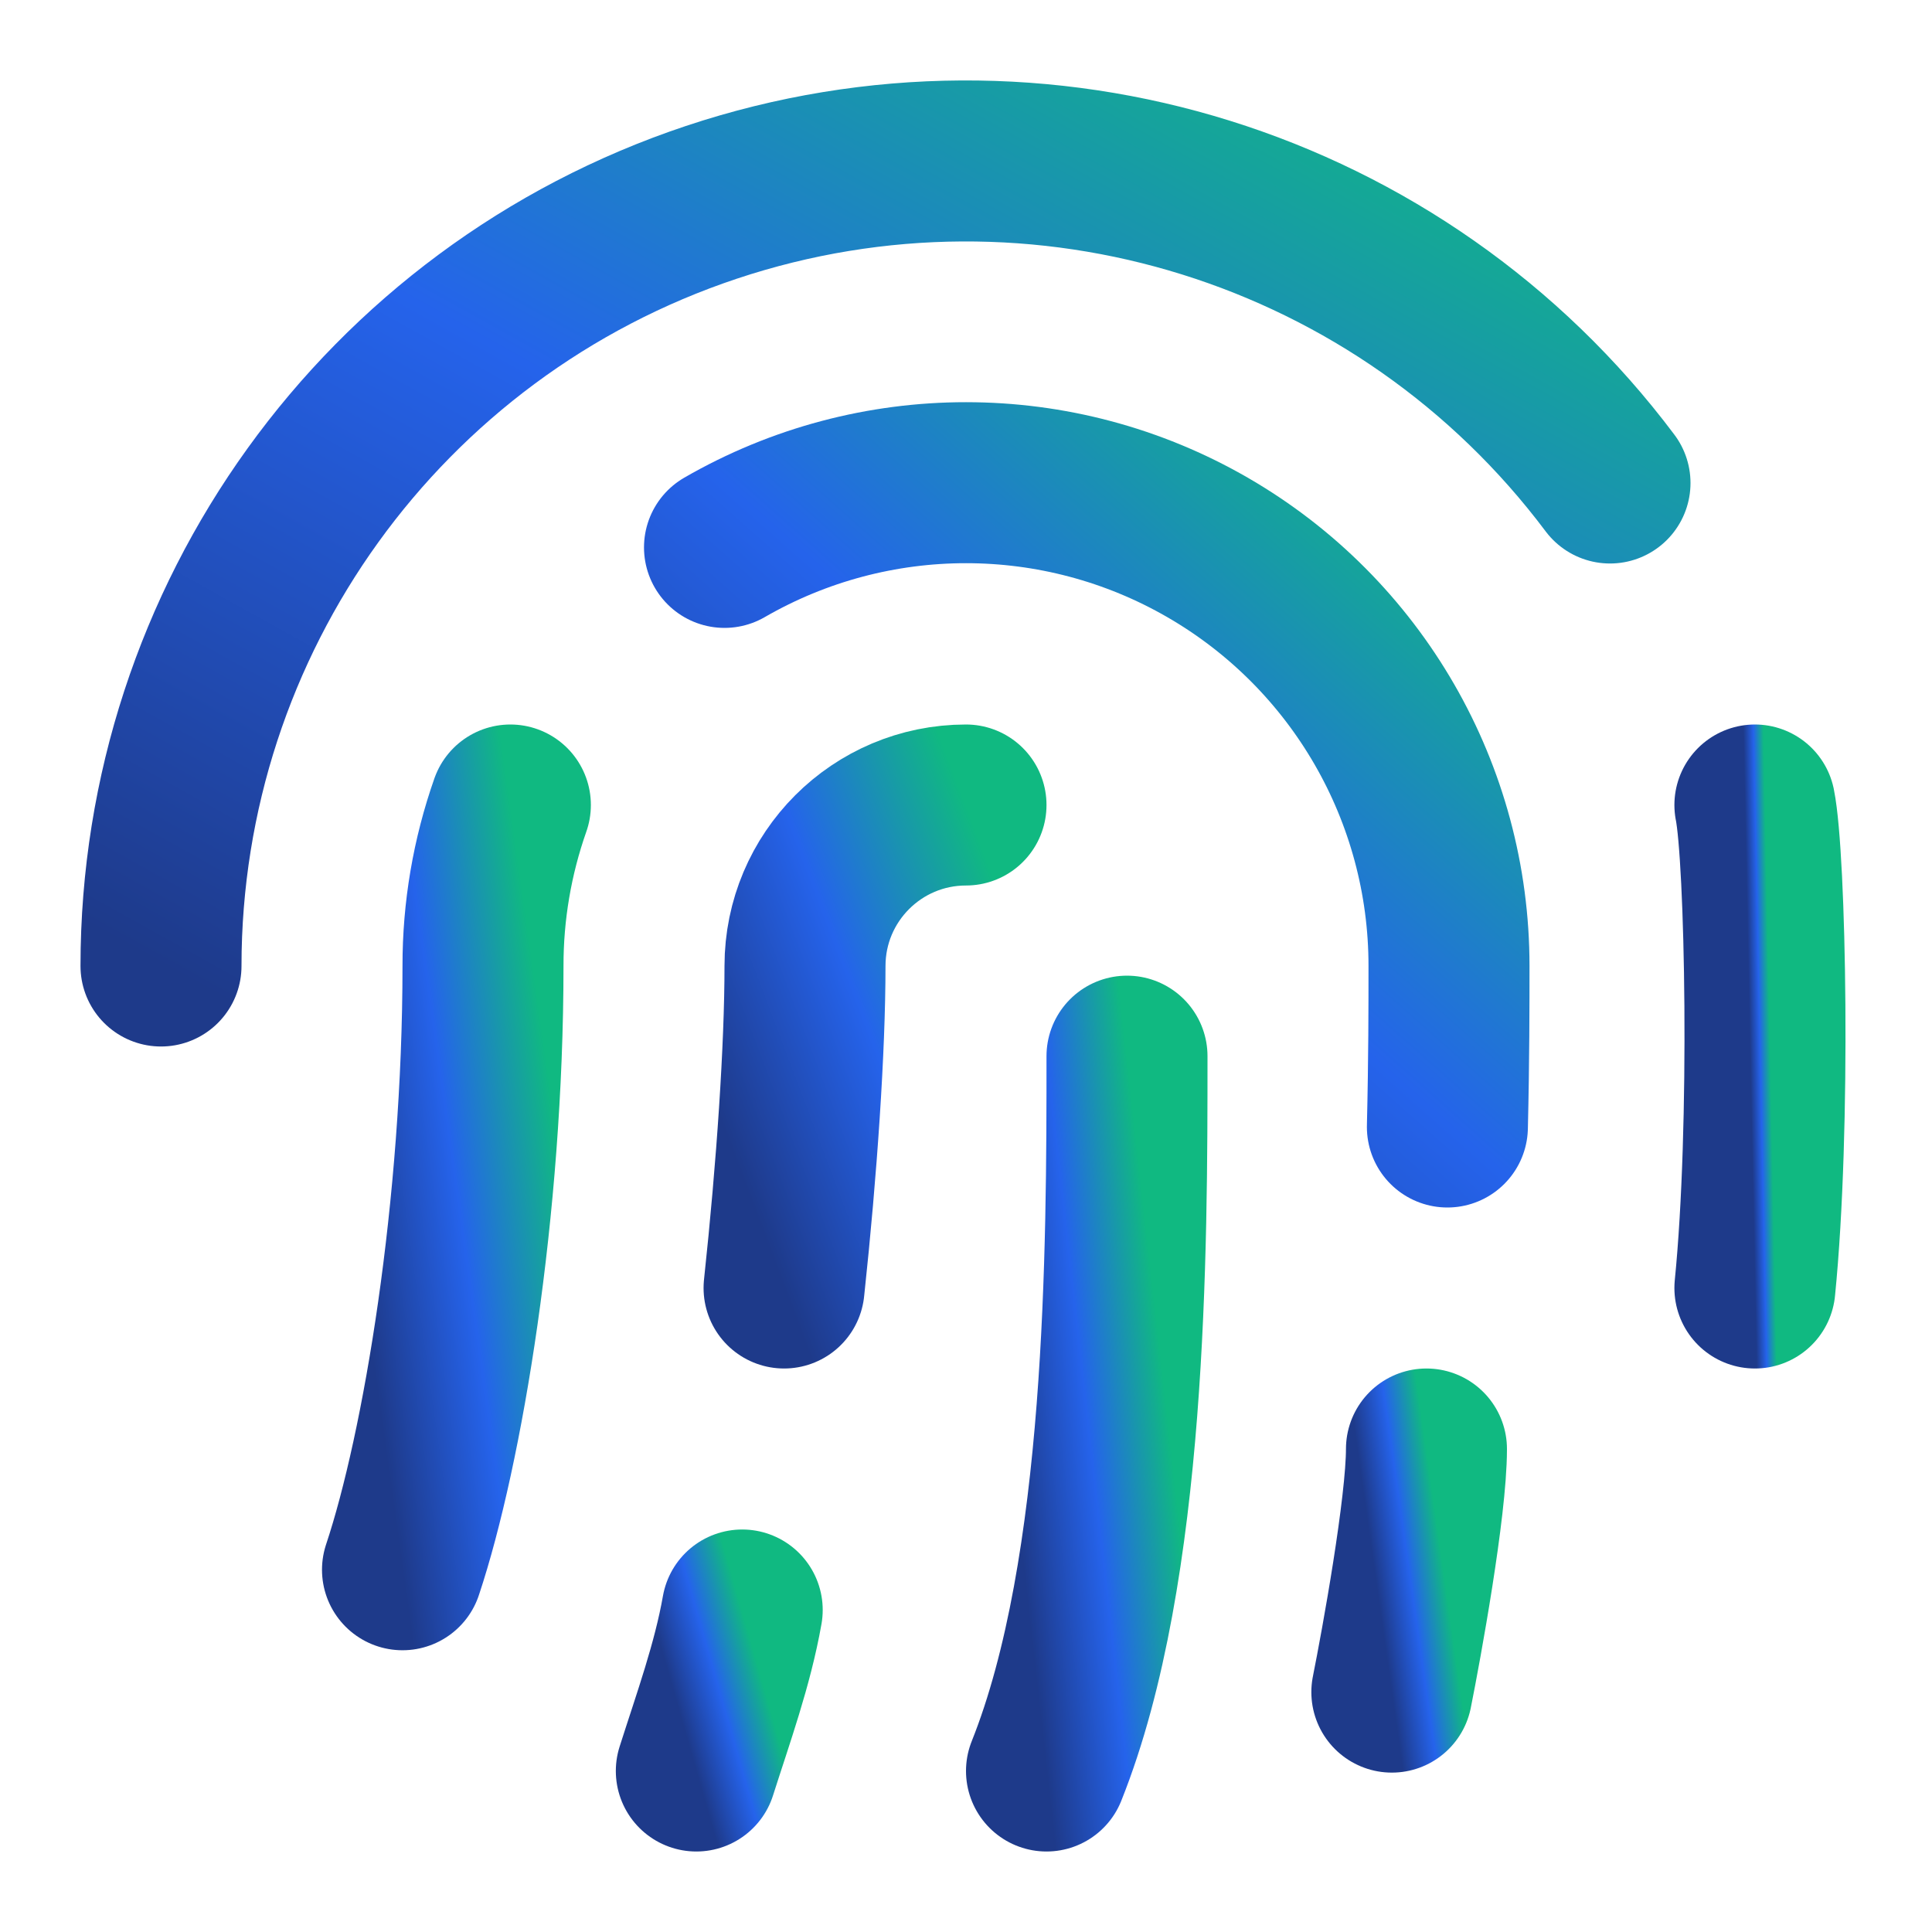
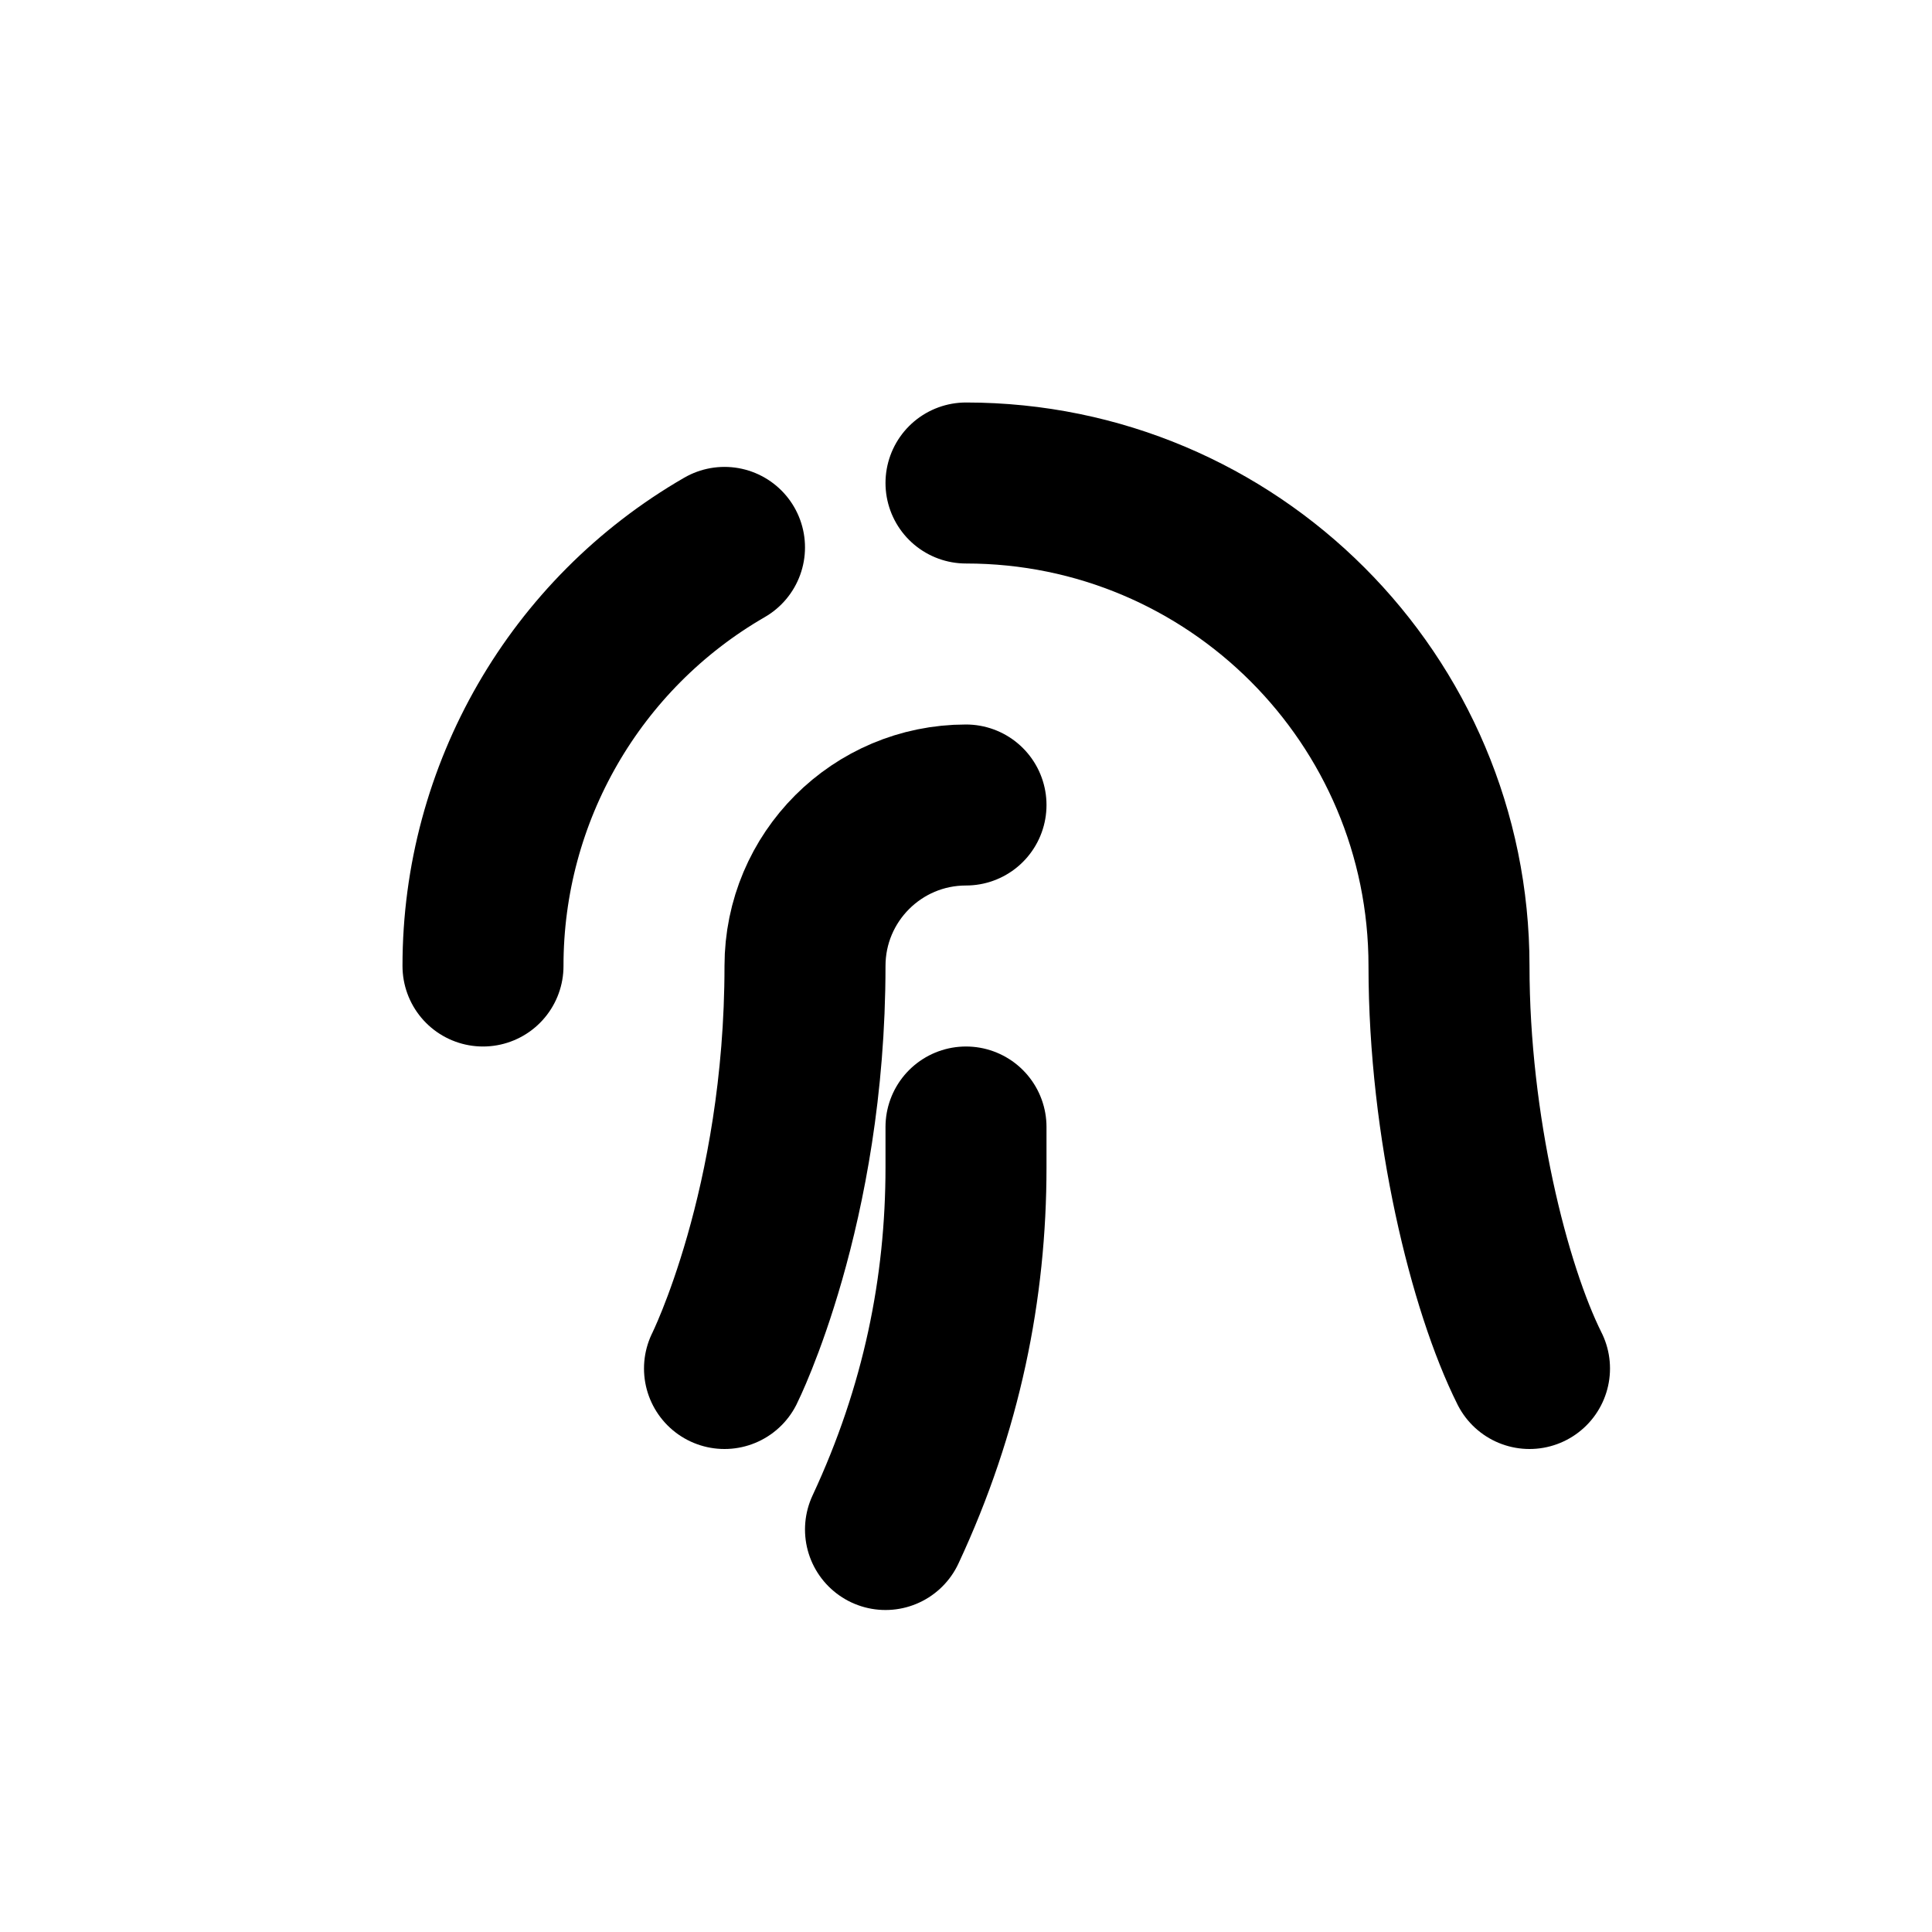
- <svg xmlns="http://www.w3.org/2000/svg" width="24" height="24" viewBox="0 0 24 24" fill="none" stroke="url(#brGradient)" stroke-width="2" stroke-linecap="round" stroke-linejoin="round">
-   <defs>
-     <linearGradient id="brGradient" x1="0%" y1="100%" x2="100%" y2="0%">
-       <stop offset="0%" stop-color="#1e3a8a" />
-       <stop offset="50%" stop-color="#2563eb" />
-       <stop offset="100%" stop-color="#10b981" />
-     </linearGradient>
-   </defs>
-   <path d="M12 10a2 2 0 0 0-2 2c0 1.02-.1 2.51-.26 4" />
-   <path d="M14 13.12c0 2.38 0 6.38-1 8.88" />
-   <path d="M17.29 21.02c.12-.6.43-2.3.43-3.02" />
-   <path d="M2 12a10 10 0 0 1 18-6" />
-   <path d="M2 16h.01" />
-   <path d="M21.8 16c.2-2 .131-5.354 0-6" />
-   <path d="M5 19.5C5.5 18 6 15 6 12a6 6 0 0 1 .34-2" />
-   <path d="M8.65 22c.21-.66.45-1.32.57-2" />
-   <path d="M9 6.8a6 6 0 0 1 9 5.2c0 .47 0 1.17-.02 2" />
+ <svg xmlns="http://www.w3.org/2000/svg" width="24" height="24" viewBox="0 0 24 24" fill="none" stroke="currentColor" stroke-width="2" stroke-linecap="round" stroke-linejoin="round">
+   <path d="M12 10a2 2 0 0 0-2 2c0 3-1 5-1 5" />
+   <path d="M12 6a6 6 0 0 1 6 6c0 2 .5 4 1 5" />
+   <path d="M6 12a6 6 0 0 1 3-5.2" />
+   <path d="M12 14v.5c0 1.5-.3 3-1 4.5" />
</svg>
